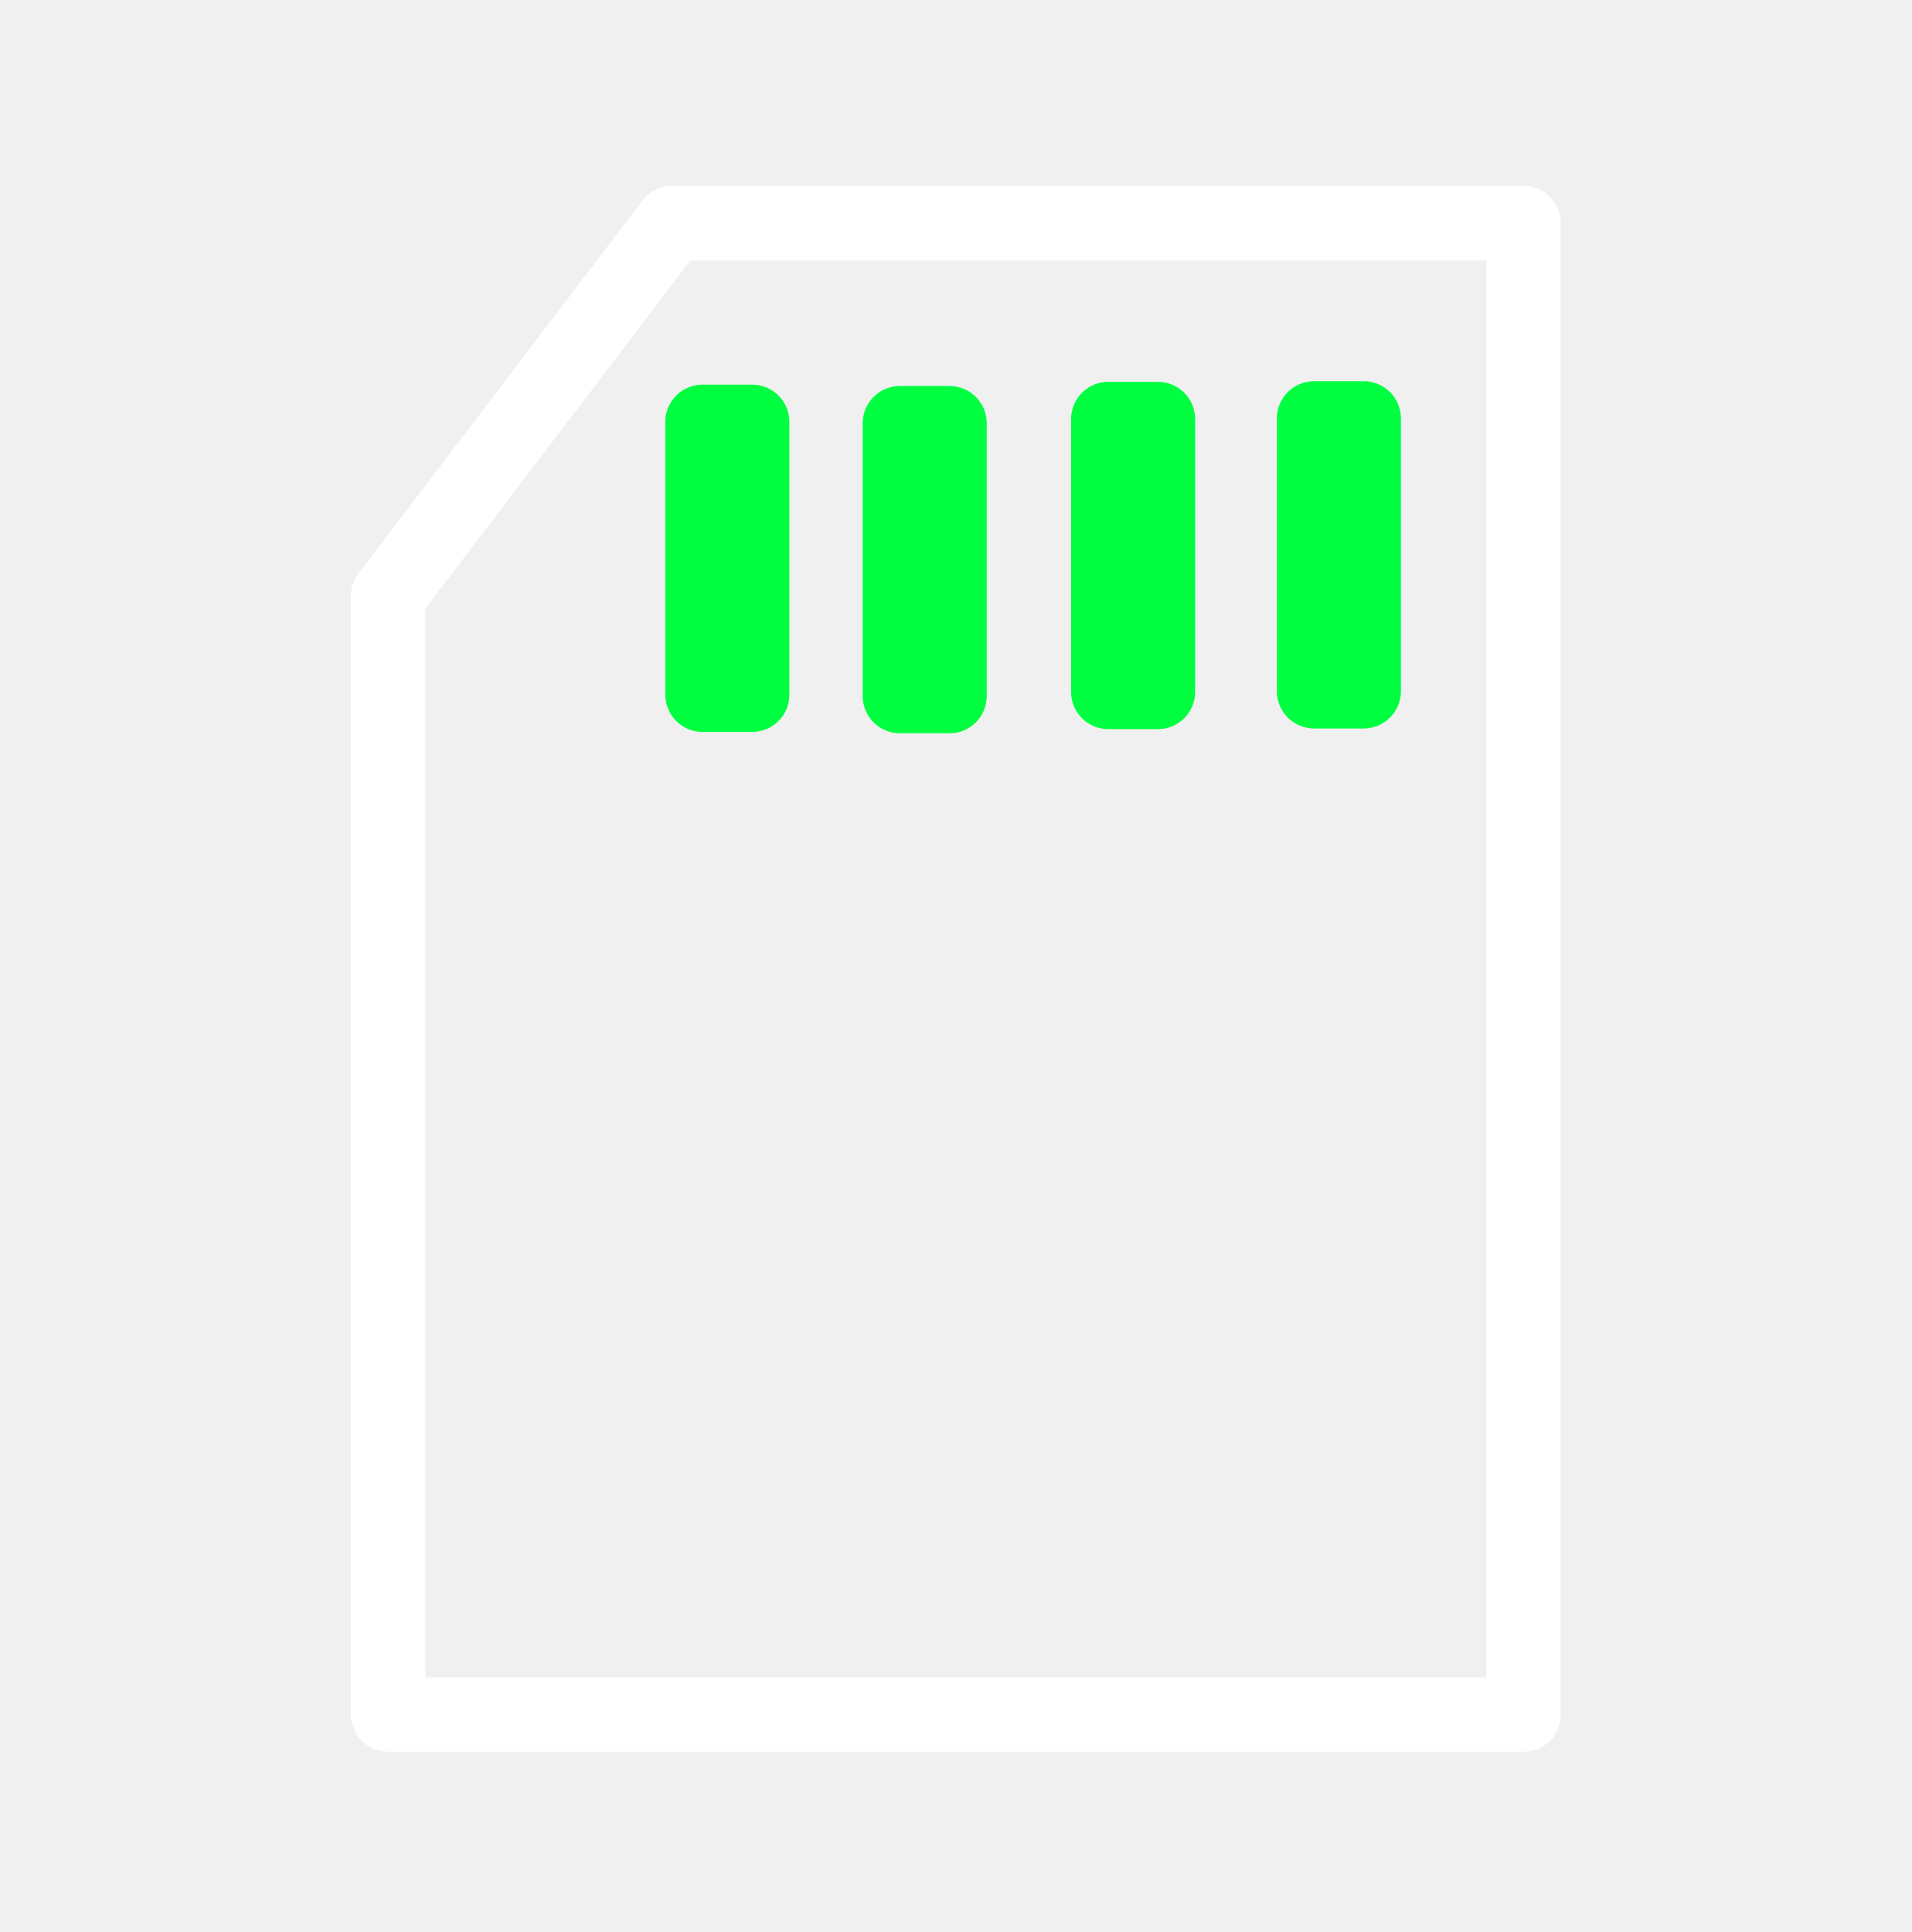
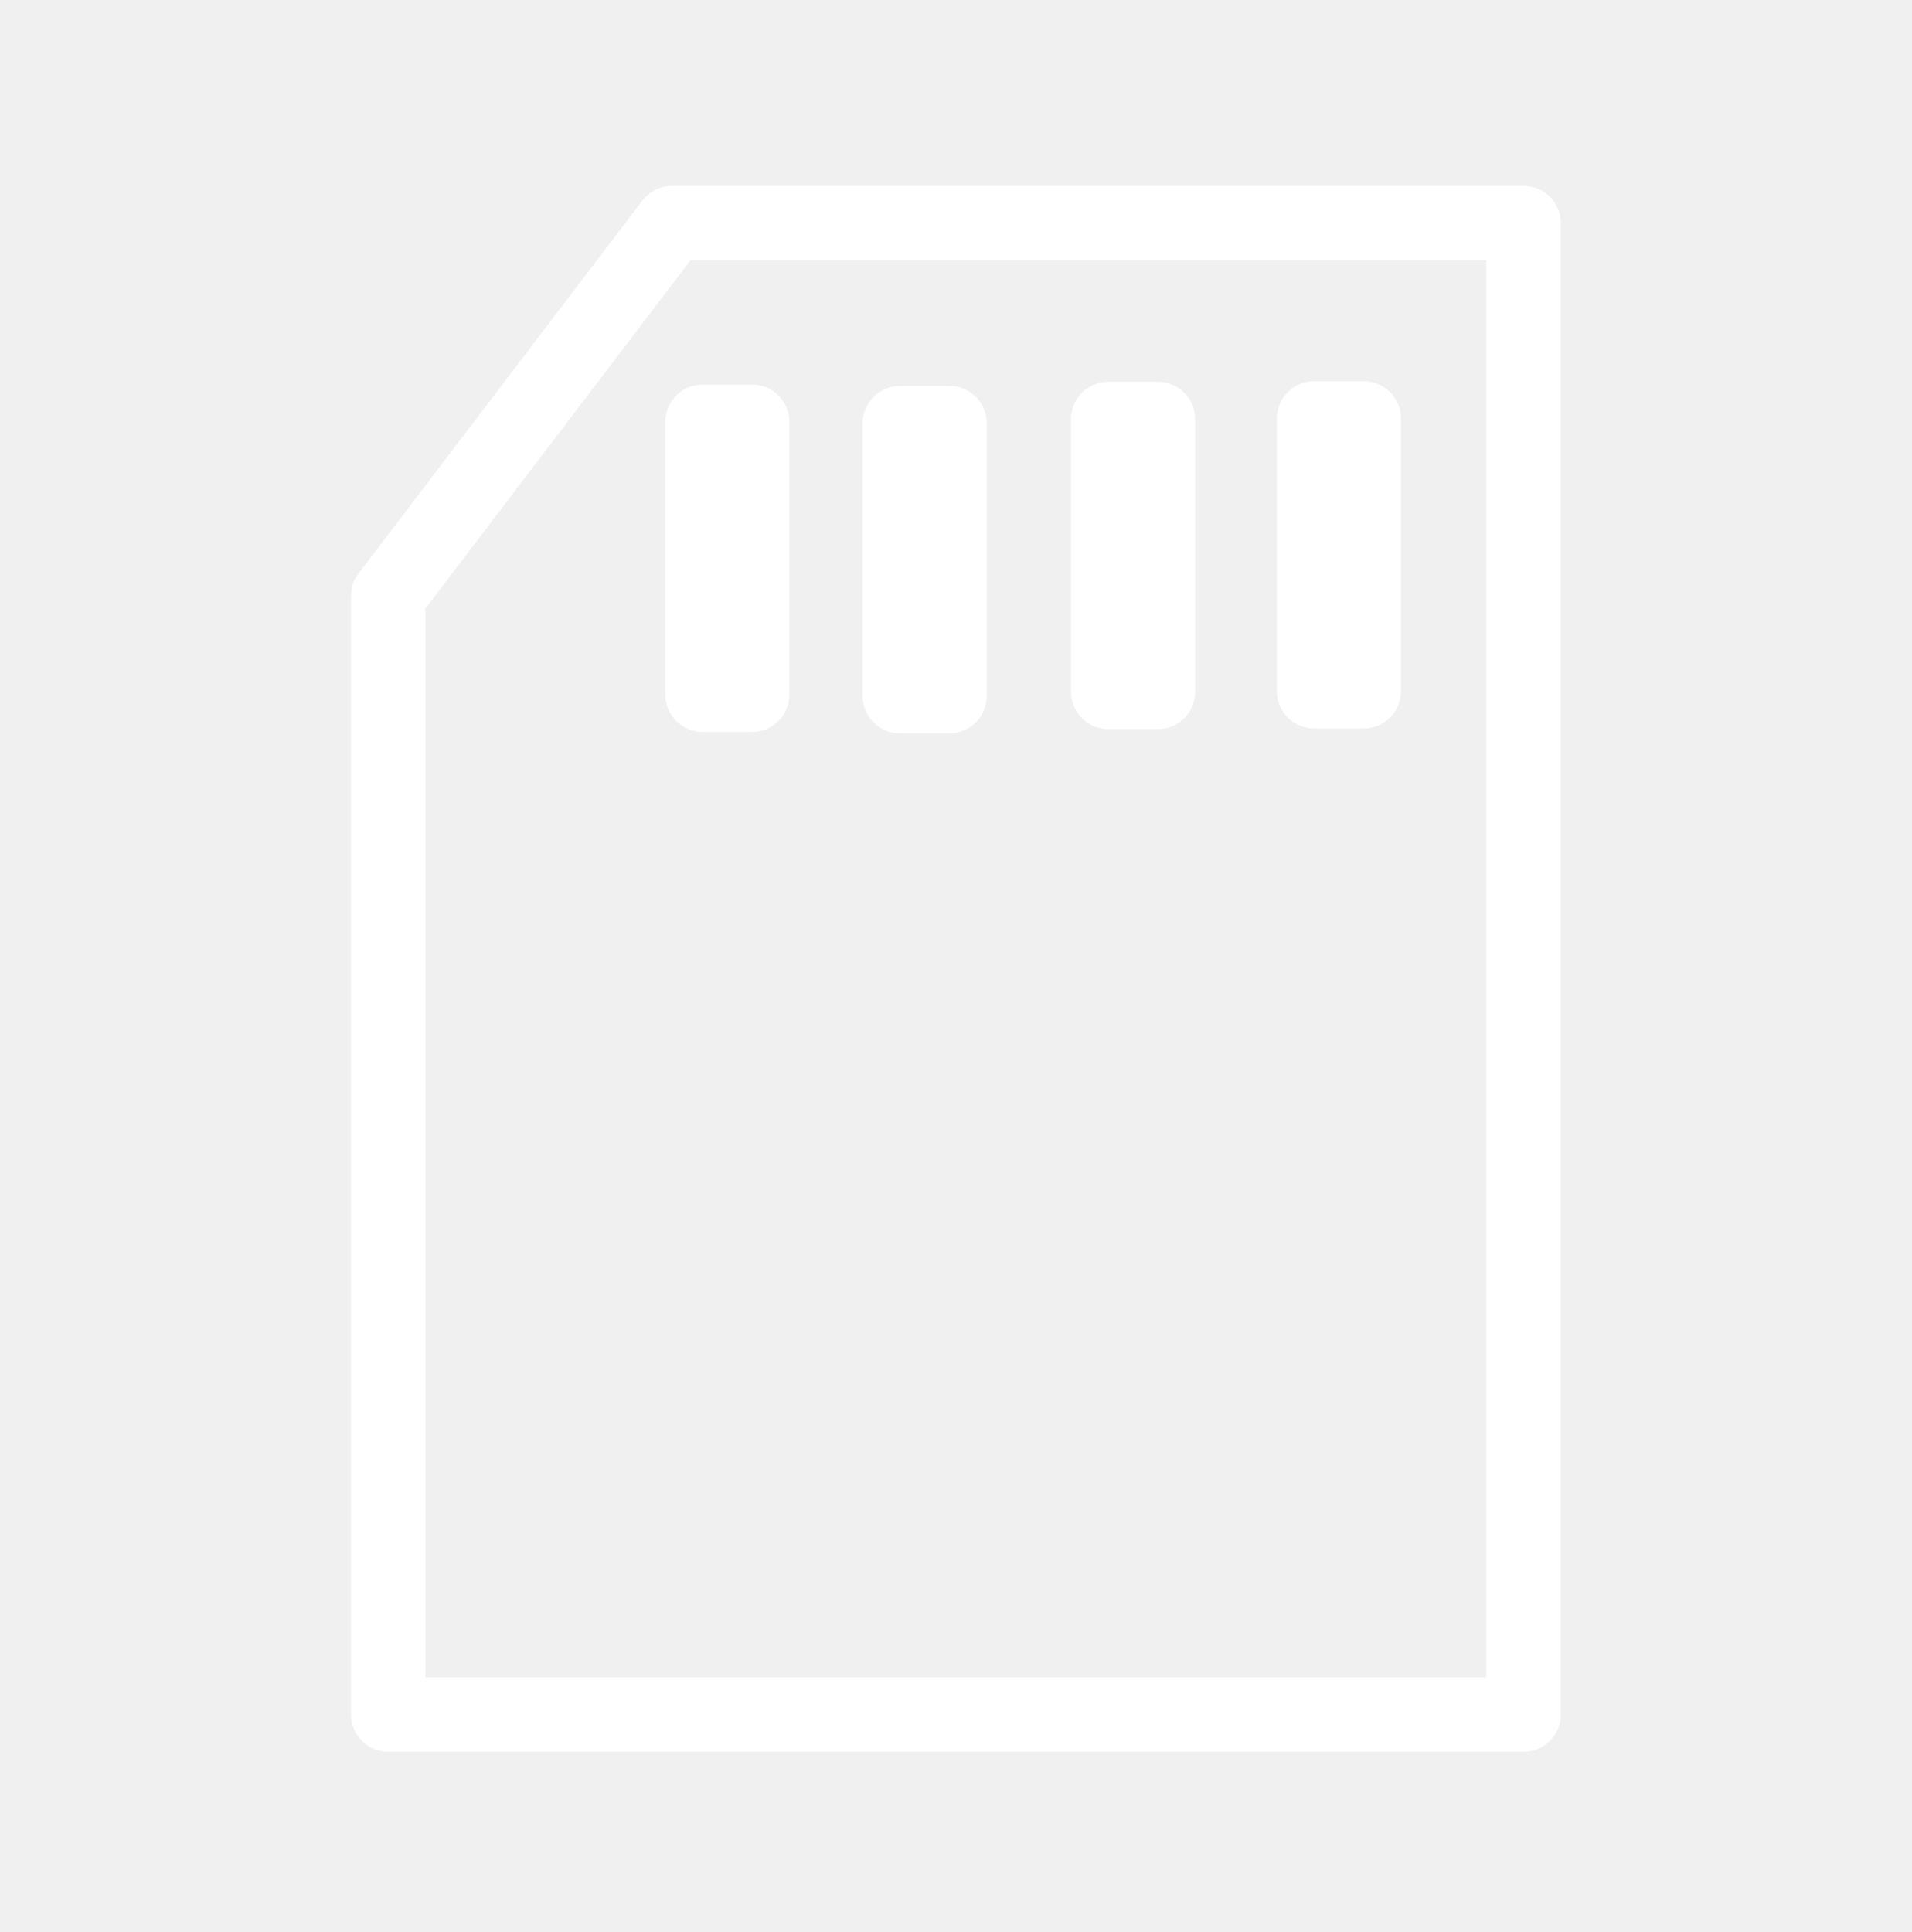
<svg xmlns="http://www.w3.org/2000/svg" width="60.138" height="60.777" viewBox="0 0 60.138 60.777" id="svg4160" version="1.1">
  <defs id="defs4162" />
  <g id="layer2" />
  <g id="layer1" transform="translate(-9.977119,-13.40253)" style="display:inline">
    <g transform="matrix(0.7803205,0,0,0.7803205,9.363774,9.317345)" id="g43">
      <path id="rect4373" d="M 27.877,14.23 H 39.32 50.763 62.206 V 74.356 H 16.434 V 59.325 44.293 29.261 Z" style="fill:none;fill-opacity:1;fill-rule:nonzero;stroke:#ffffff;stroke-width:3;stroke-linecap:butt;stroke-linejoin:round;stroke-miterlimit:4;stroke-dasharray:none;stroke-opacity:1" />
-       <rect y="22.242" x="29.107" height="11" width="2" id="rect4378" style="fill:none;fill-opacity:1;fill-rule:nonzero;stroke:#00FF40;stroke-width:3;stroke-linecap:butt;stroke-linejoin:round;stroke-miterlimit:4;stroke-dasharray:none;stroke-opacity:1" />
-       <rect y="22.297" x="37.063" height="11" width="2" id="rect4378-7" style="fill:none;fill-opacity:1;fill-rule:nonzero;stroke:#00FF40;stroke-width:3;stroke-linecap:butt;stroke-linejoin:round;stroke-miterlimit:4;stroke-dasharray:none;stroke-opacity:1" />
-       <rect y="22.129" x="45.464" height="11" width="2" id="rect4378-8" style="fill:none;fill-opacity:1;fill-rule:nonzero;stroke:#00FF40;stroke-width:3;stroke-linecap:butt;stroke-linejoin:round;stroke-miterlimit:4;stroke-dasharray:none;stroke-opacity:1" />
-       <rect y="22.103" x="53.76" height="11" width="2" id="rect4378-76" style="fill:none;fill-opacity:1;fill-rule:nonzero;stroke:#00FF40;stroke-width:3;stroke-linecap:butt;stroke-linejoin:round;stroke-miterlimit:4;stroke-dasharray:none;stroke-opacity:1" />
+       <rect y="22.242" x="29.107" height="11" width="2" id="rect4378" style="fill:none;fill-opacity:1;fill-rule:nonzero;stroke:#FFFFFF;stroke-width:3;stroke-linecap:butt;stroke-linejoin:round;stroke-miterlimit:4;stroke-dasharray:none;stroke-opacity:1" />
+       <rect y="22.297" x="37.063" height="11" width="2" id="rect4378-7" style="fill:none;fill-opacity:1;fill-rule:nonzero;stroke:#FFFFFF;stroke-width:3;stroke-linecap:butt;stroke-linejoin:round;stroke-miterlimit:4;stroke-dasharray:none;stroke-opacity:1" />
+       <rect y="22.129" x="45.464" height="11" width="2" id="rect4378-8" style="fill:none;fill-opacity:1;fill-rule:nonzero;stroke:#FFFFFF;stroke-width:3;stroke-linecap:butt;stroke-linejoin:round;stroke-miterlimit:4;stroke-dasharray:none;stroke-opacity:1" />
+       <rect y="22.103" x="53.76" height="11" width="2" id="rect4378-76" style="fill:none;fill-opacity:1;fill-rule:nonzero;stroke:#FFFFFF;stroke-width:3;stroke-linecap:butt;stroke-linejoin:round;stroke-miterlimit:4;stroke-dasharray:none;stroke-opacity:1" />
    </g>
  </g>
</svg>
